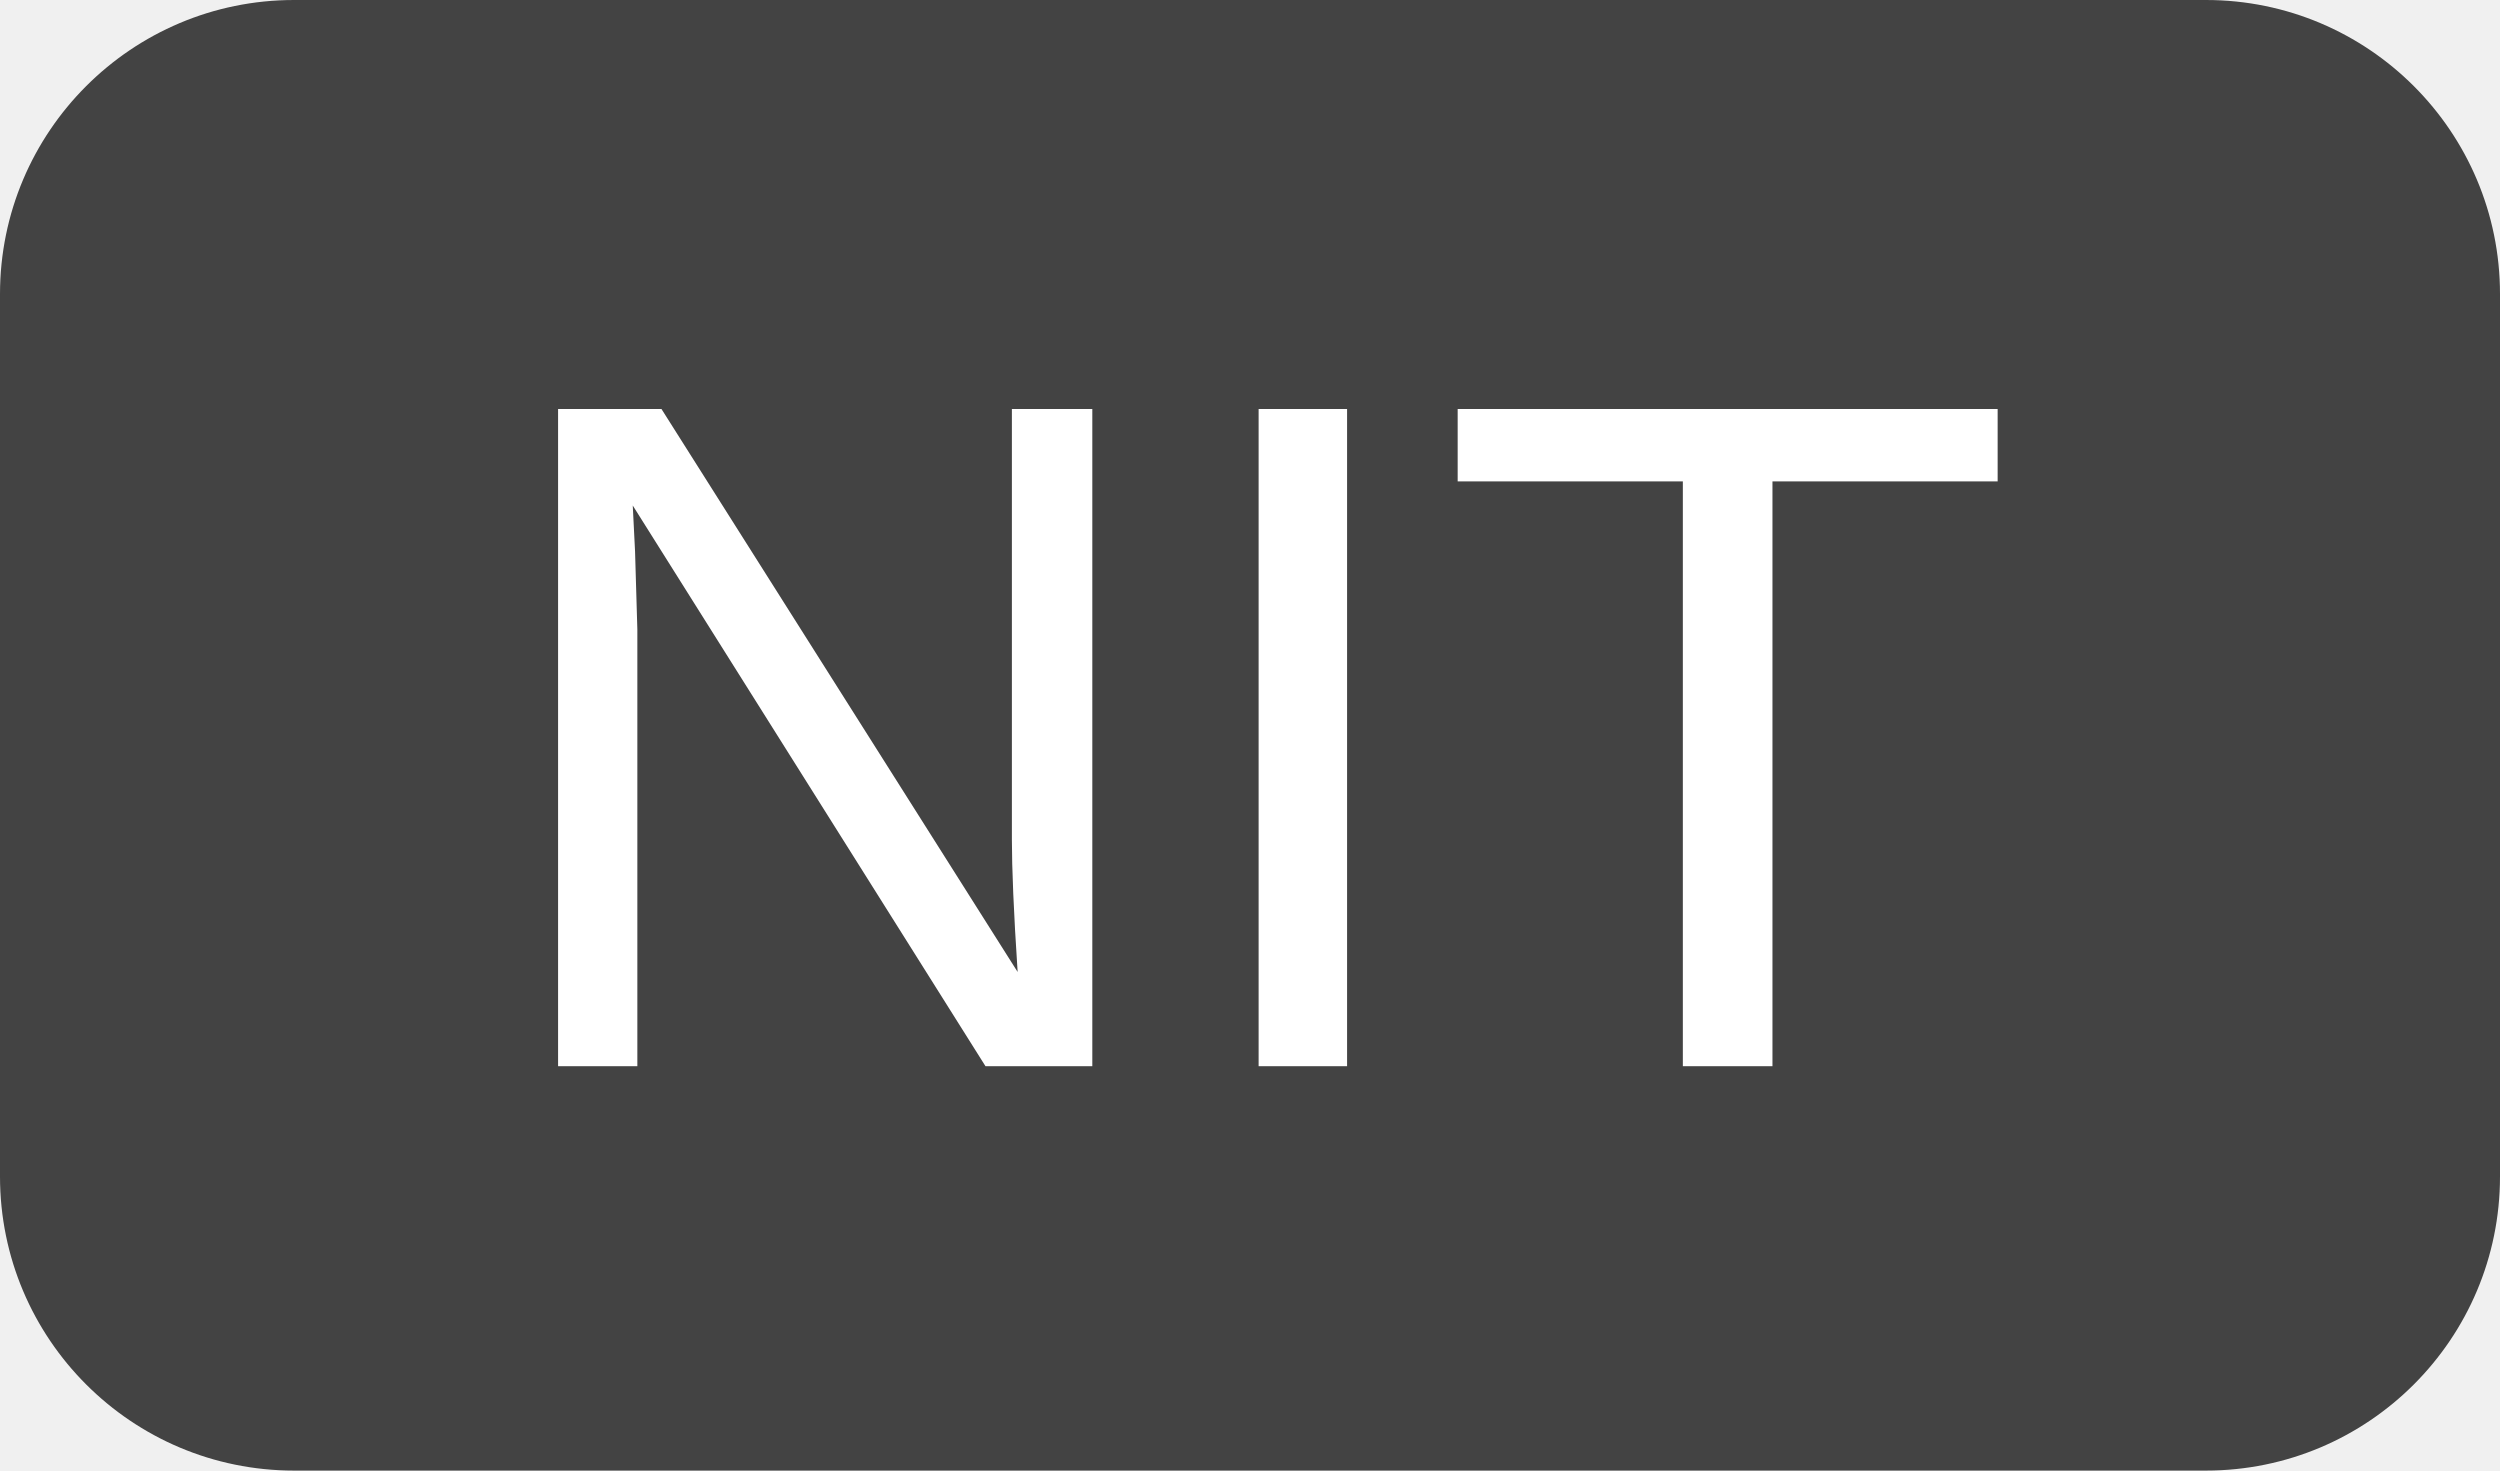
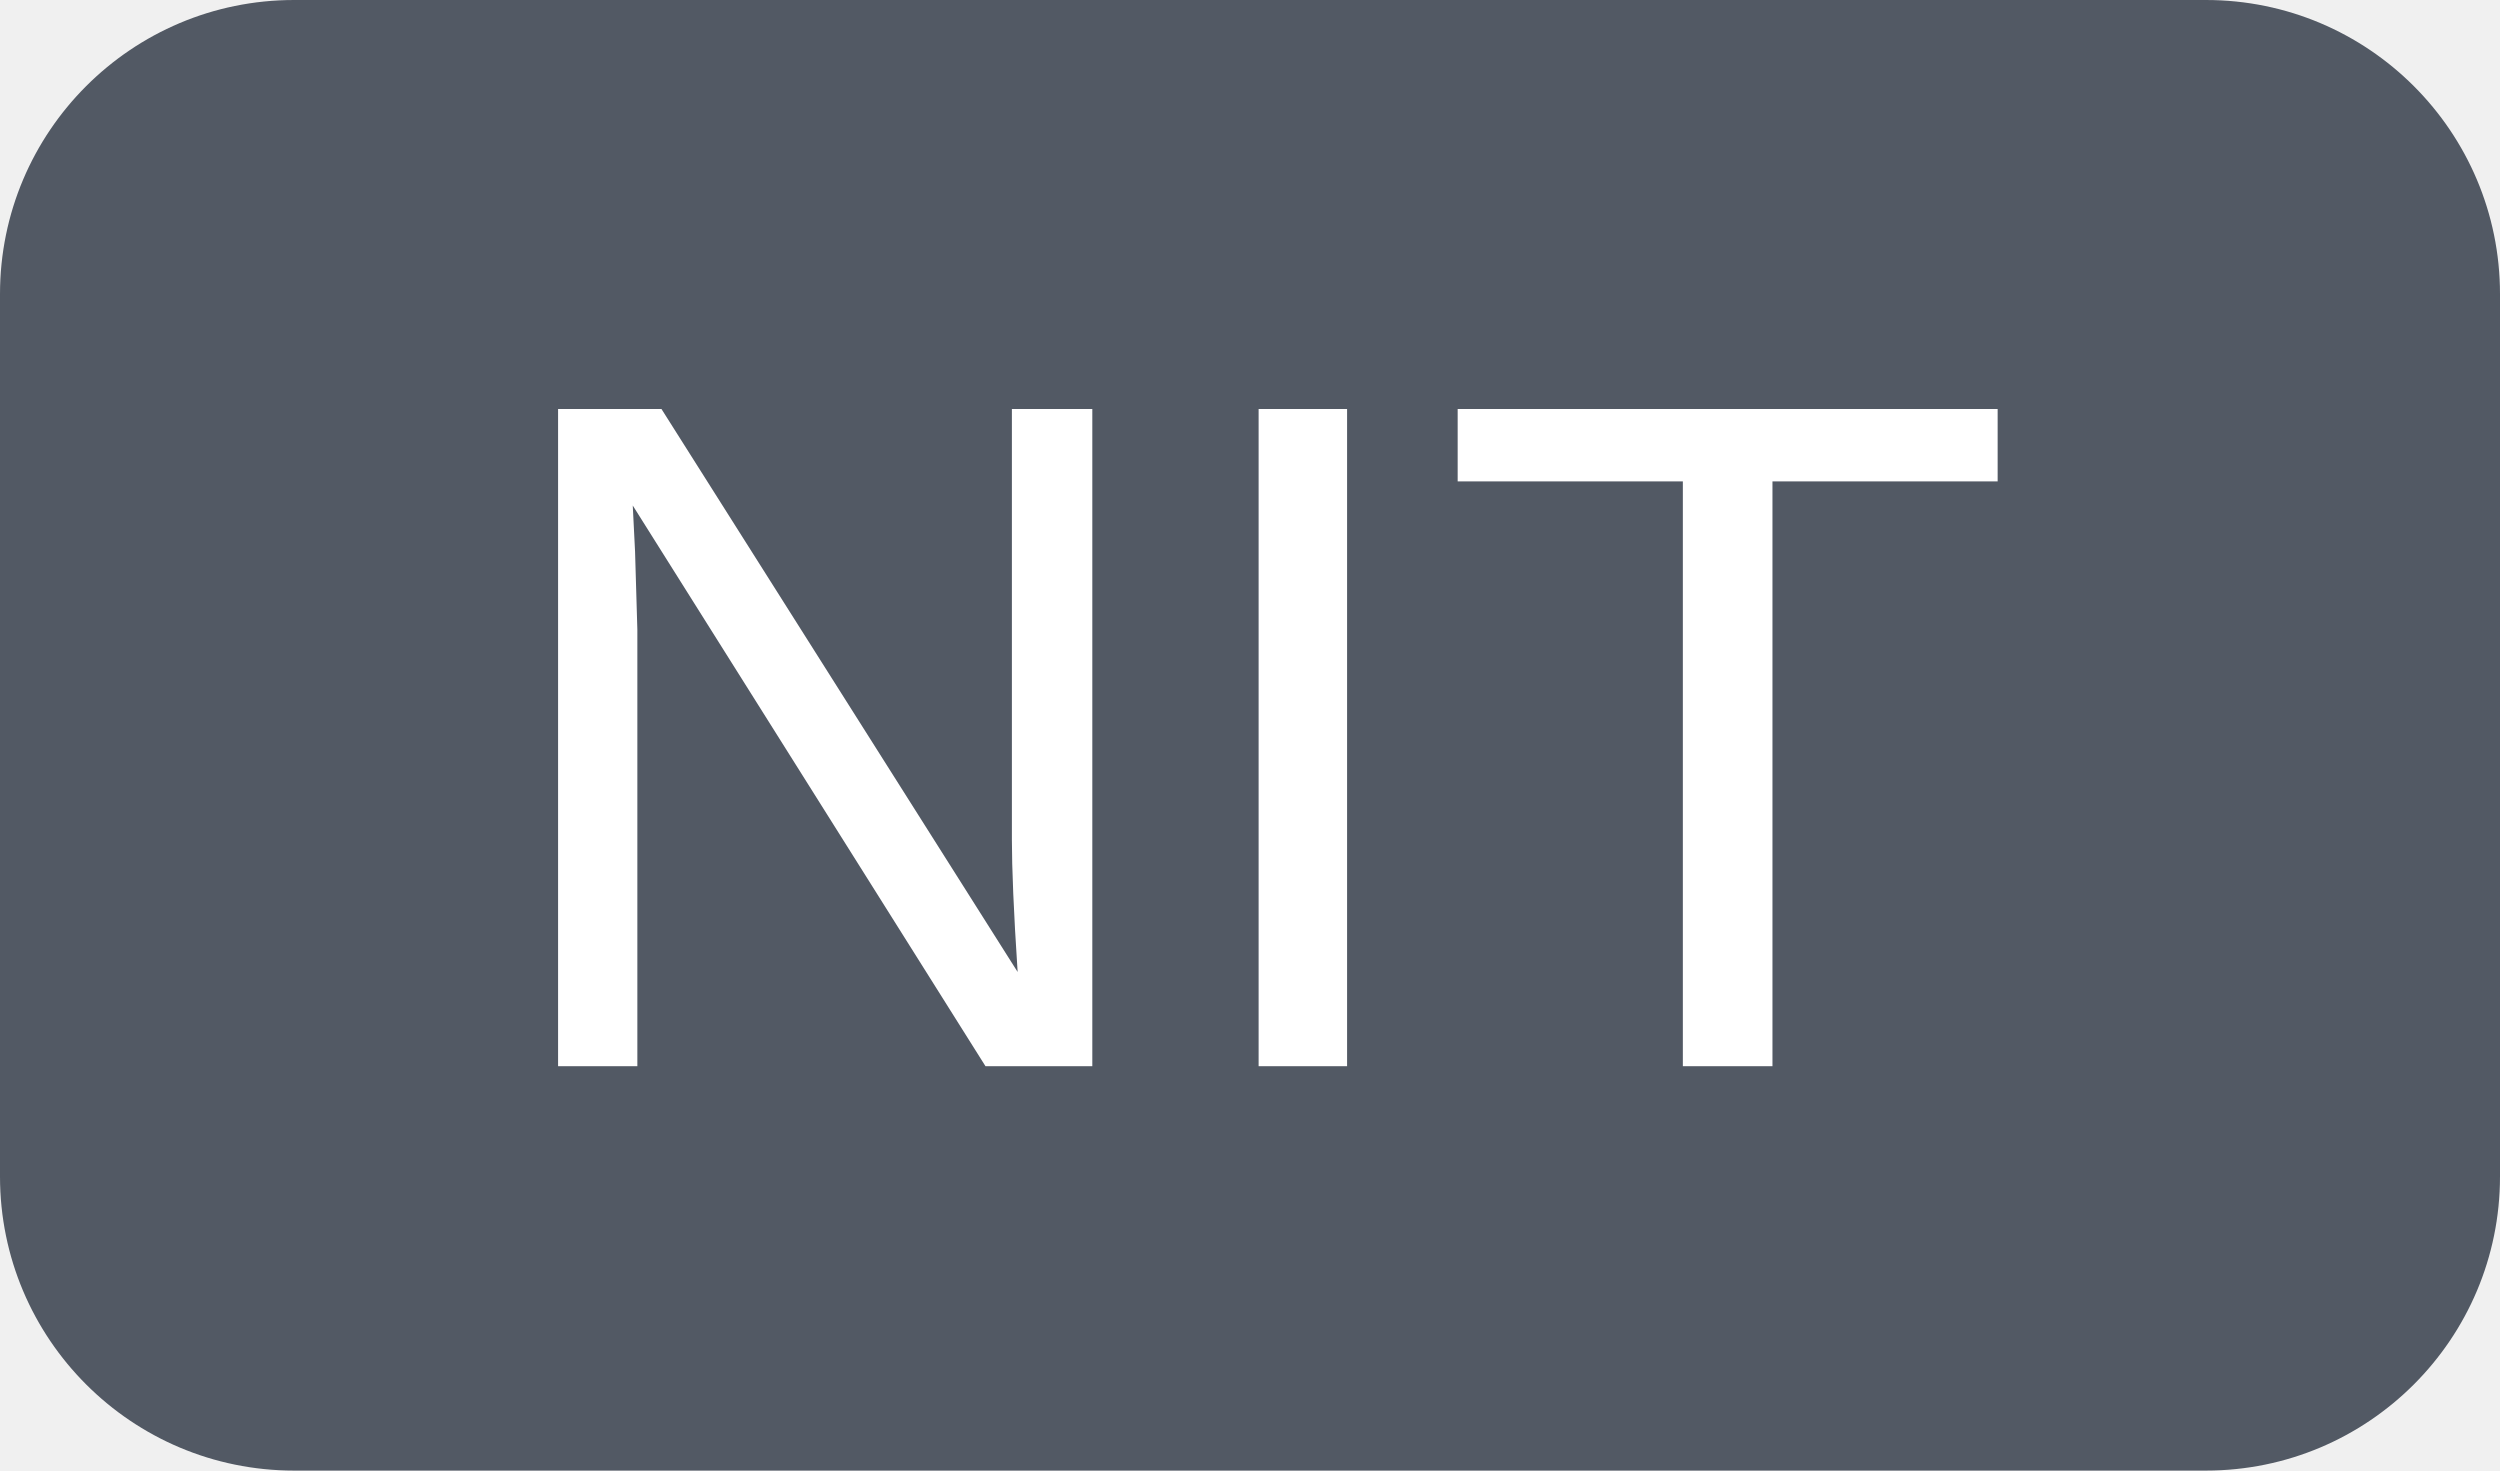
<svg xmlns="http://www.w3.org/2000/svg" width="34" height="20" viewBox="0 0 34 20" role="img" aria-label="NIT">
-   <rect width="34" height="20" rx="4" fill="#434343" />
+   <rect width="34" height="20" rx="4" fill="#525964" />
  <text x="17" y="14.5" fill="white" font-family="Arial, sans-serif" font-size="13" font-weight="400" text-anchor="middle">NIT</text>
</svg>
